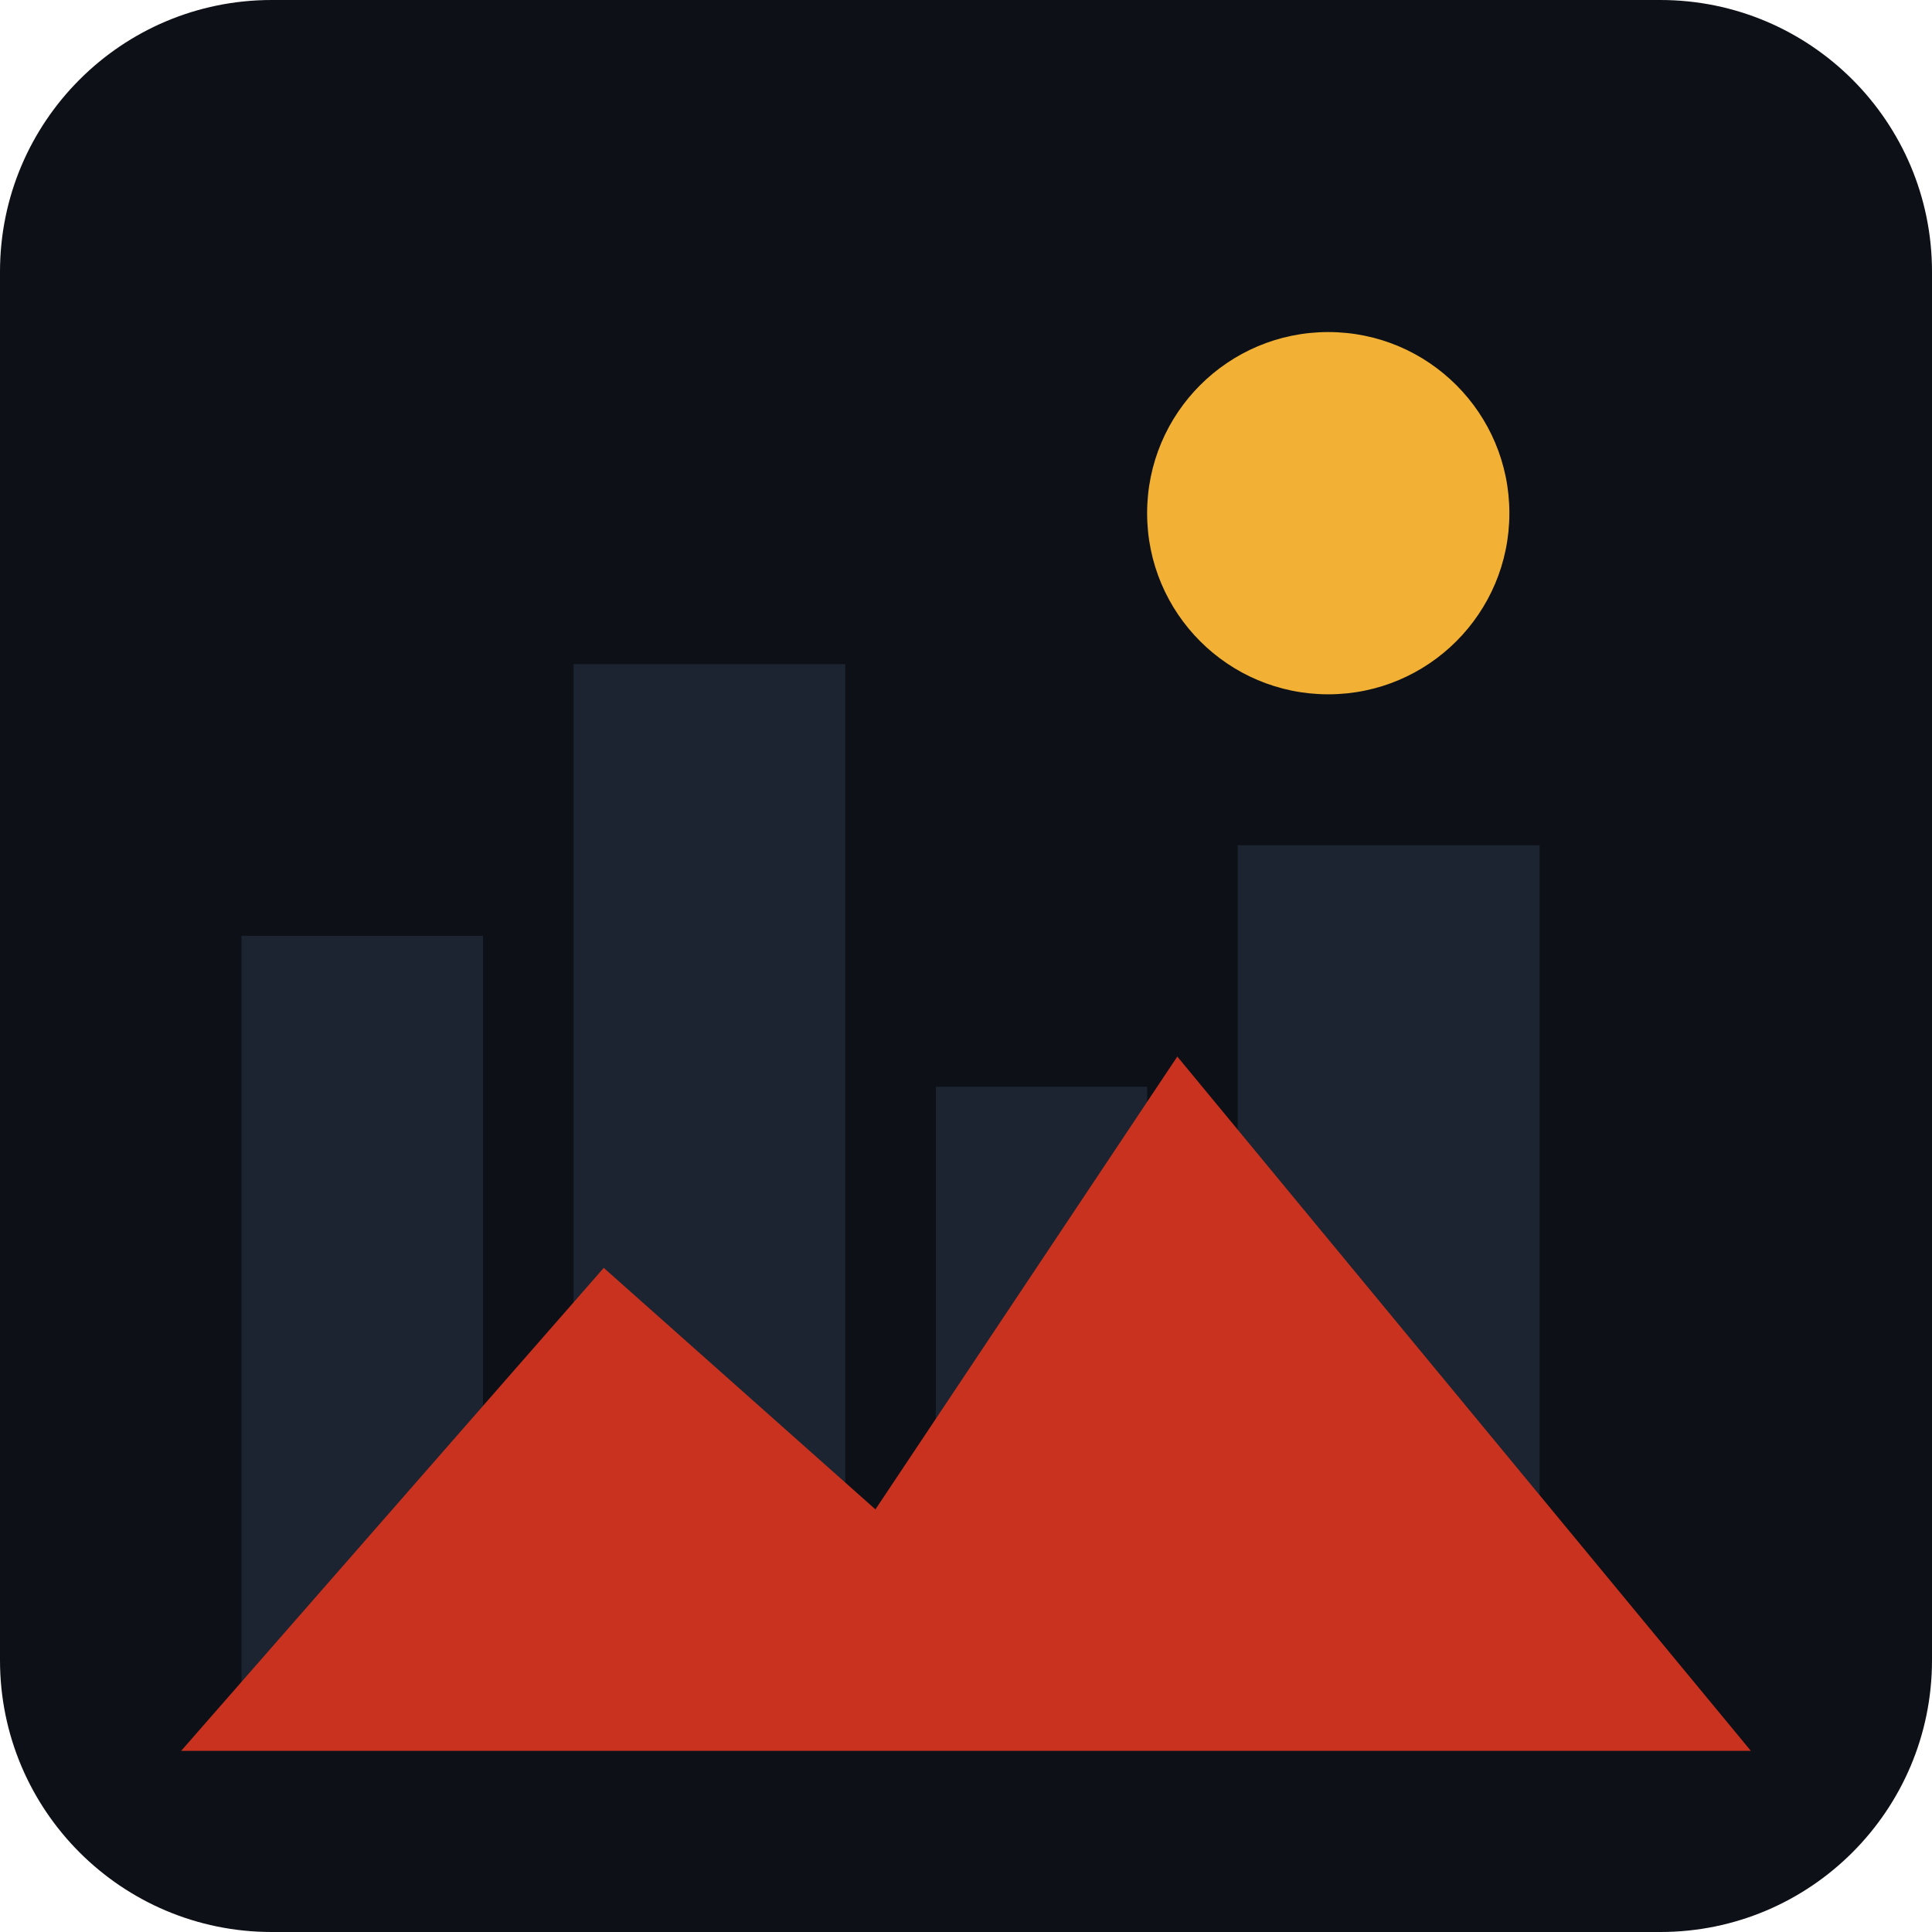
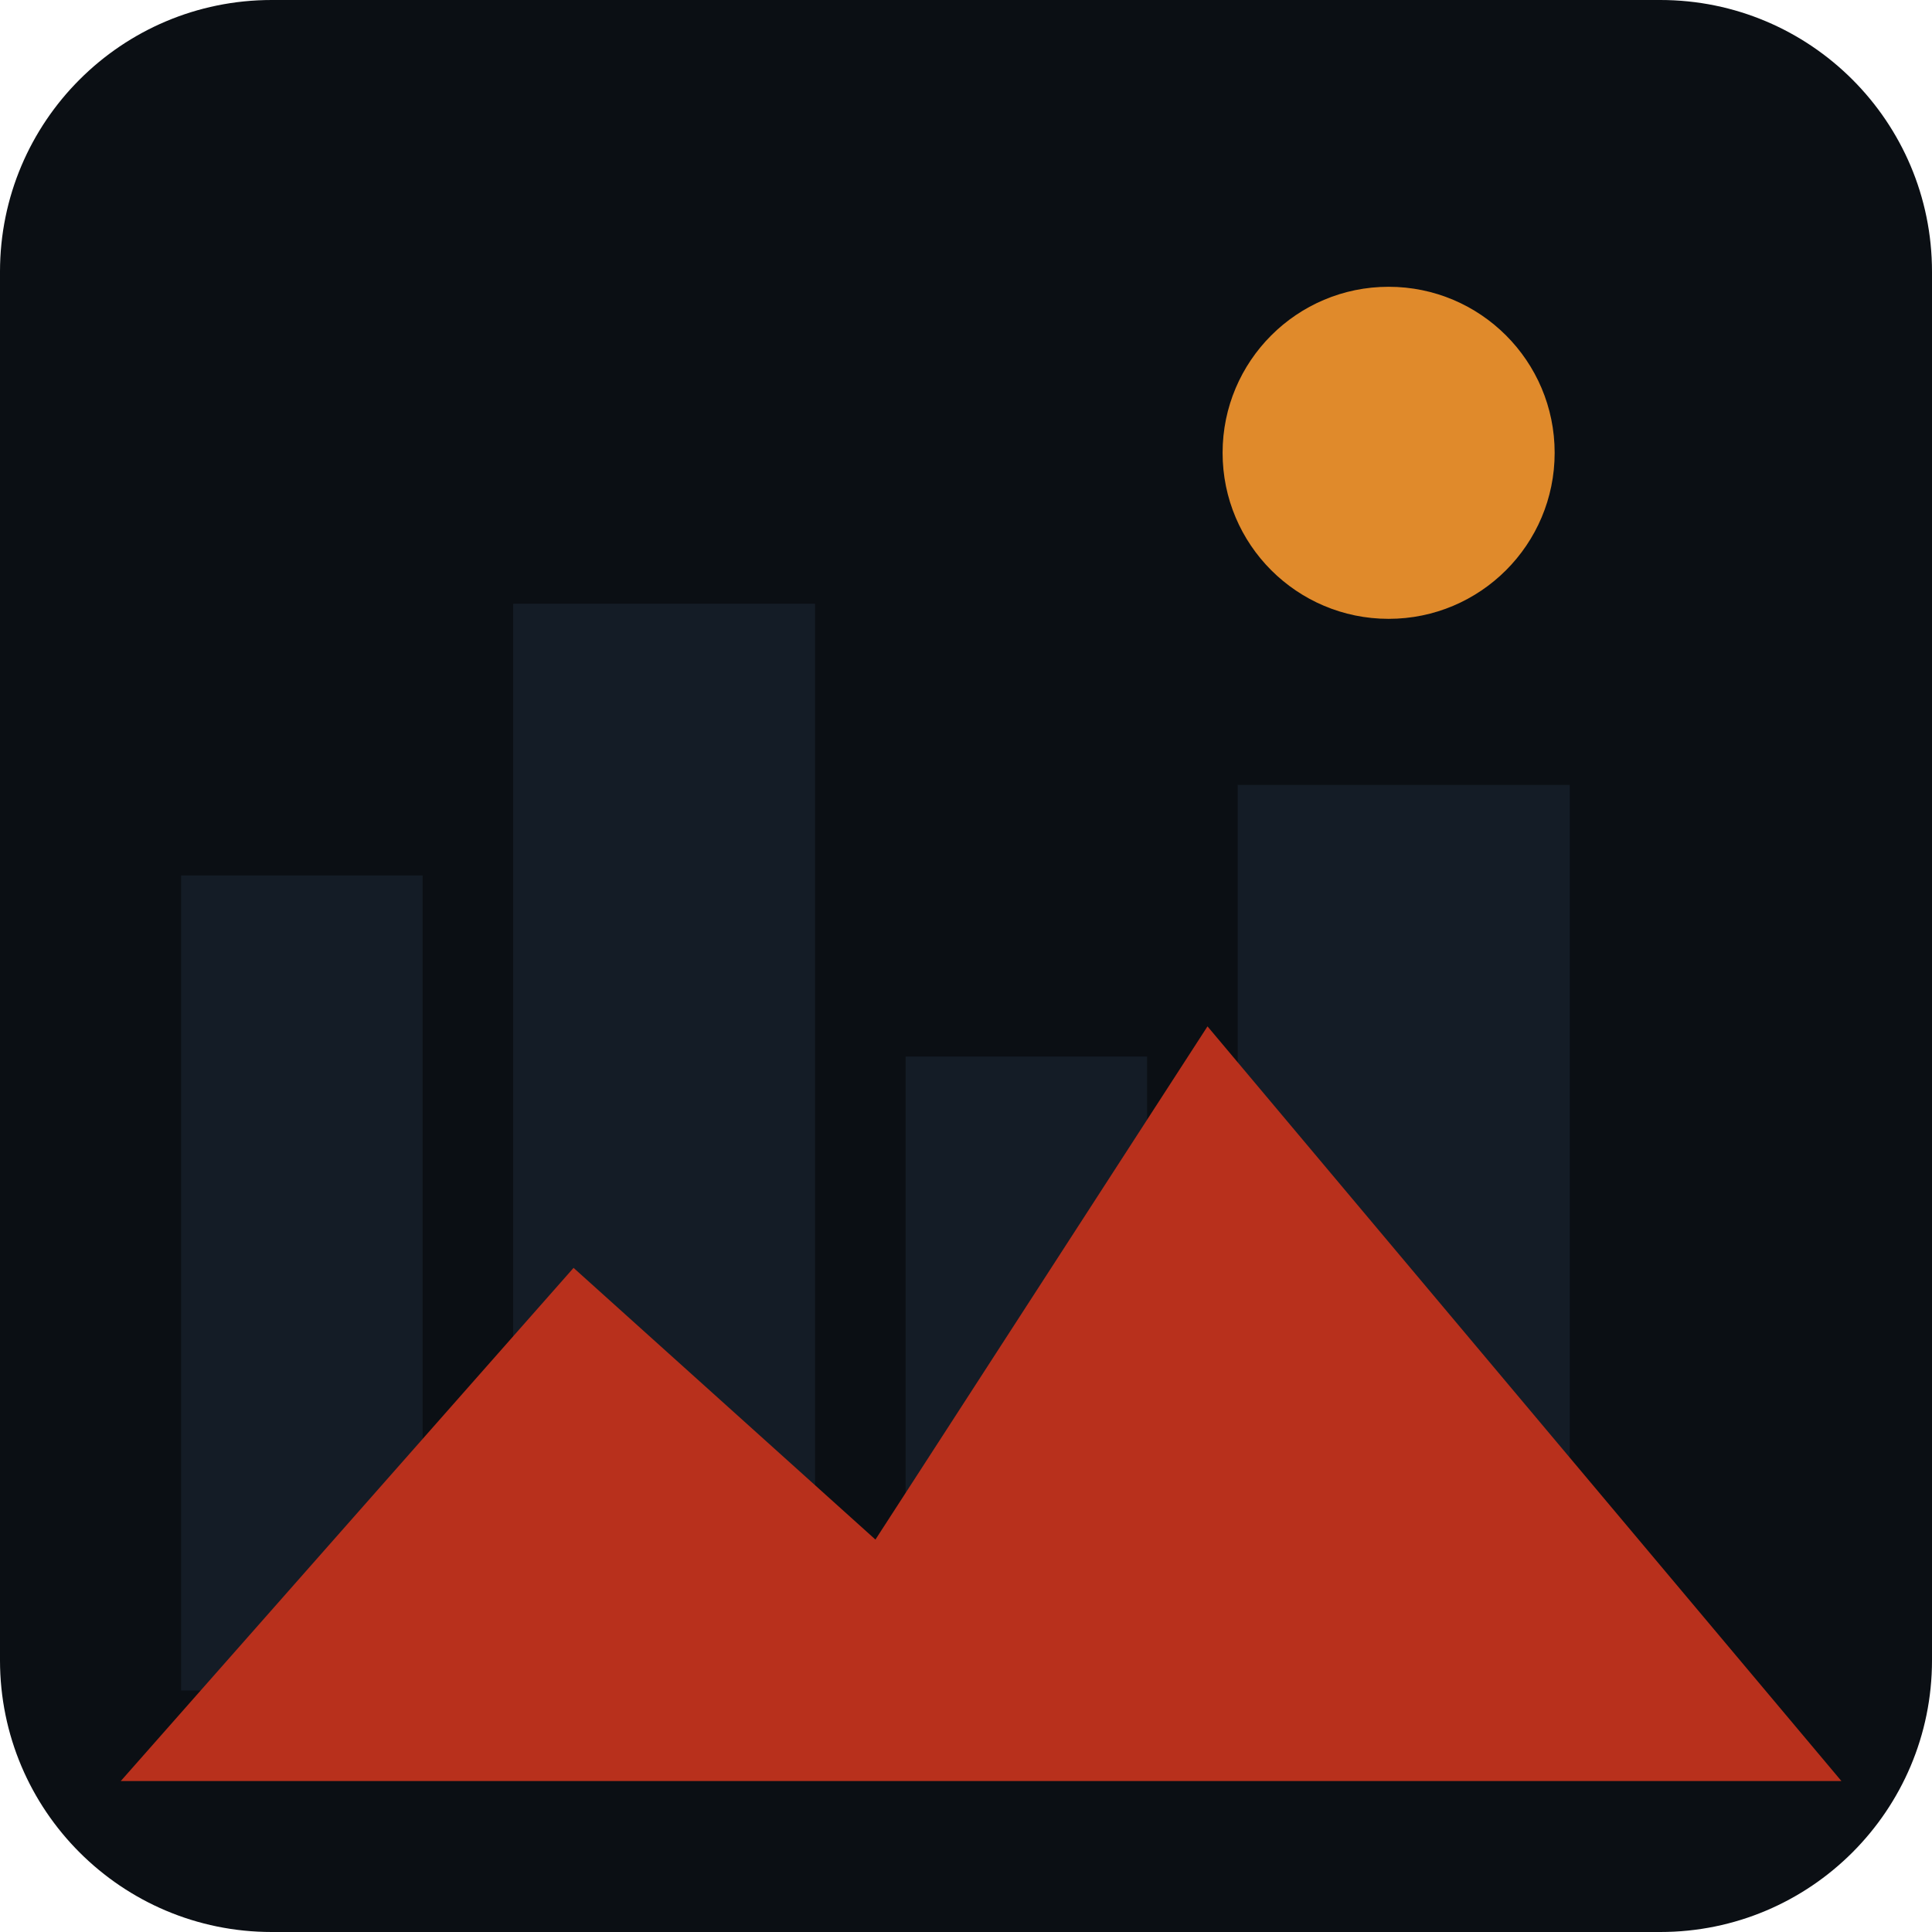
<svg xmlns="http://www.w3.org/2000/svg" width="128" height="128" viewBox="0 0 128 128">
-   <rect width="128" height="128" rx="18" fill="#0d1117" />
-   <circle cx="88" cy="34" r="12" fill="#f2b134" />
-   <g fill="#1b2430">
-     <rect x="16" y="62" width="16" height="50" />
-     <rect x="38" y="44" width="18" height="68" />
-     <rect x="62" y="72" width="14" height="40" />
-     <rect x="82" y="56" width="20" height="56" />
+   <rect width="128" height="128" rx="18" fill="#0b0f14" />
+   <circle cx="92" cy="30" r="11" fill="#e08a2b" />
+   <g fill="#141c26">
+     <rect x="12" y="58" width="16" height="54" />
+     <rect x="34" y="40" width="20" height="72" />
+     <rect x="60" y="70" width="16" height="42" />
+     <rect x="82" y="52" width="22" height="60" />
  </g>
-   <path d="M12 116 L40 84 L58 100 L78 70 L116 116 Z" fill="#c8321f" />
+   <path d="M8 118 L38 84 L58 102 L80 68 L122 118 Z" fill="#b8301c" />
</svg>
